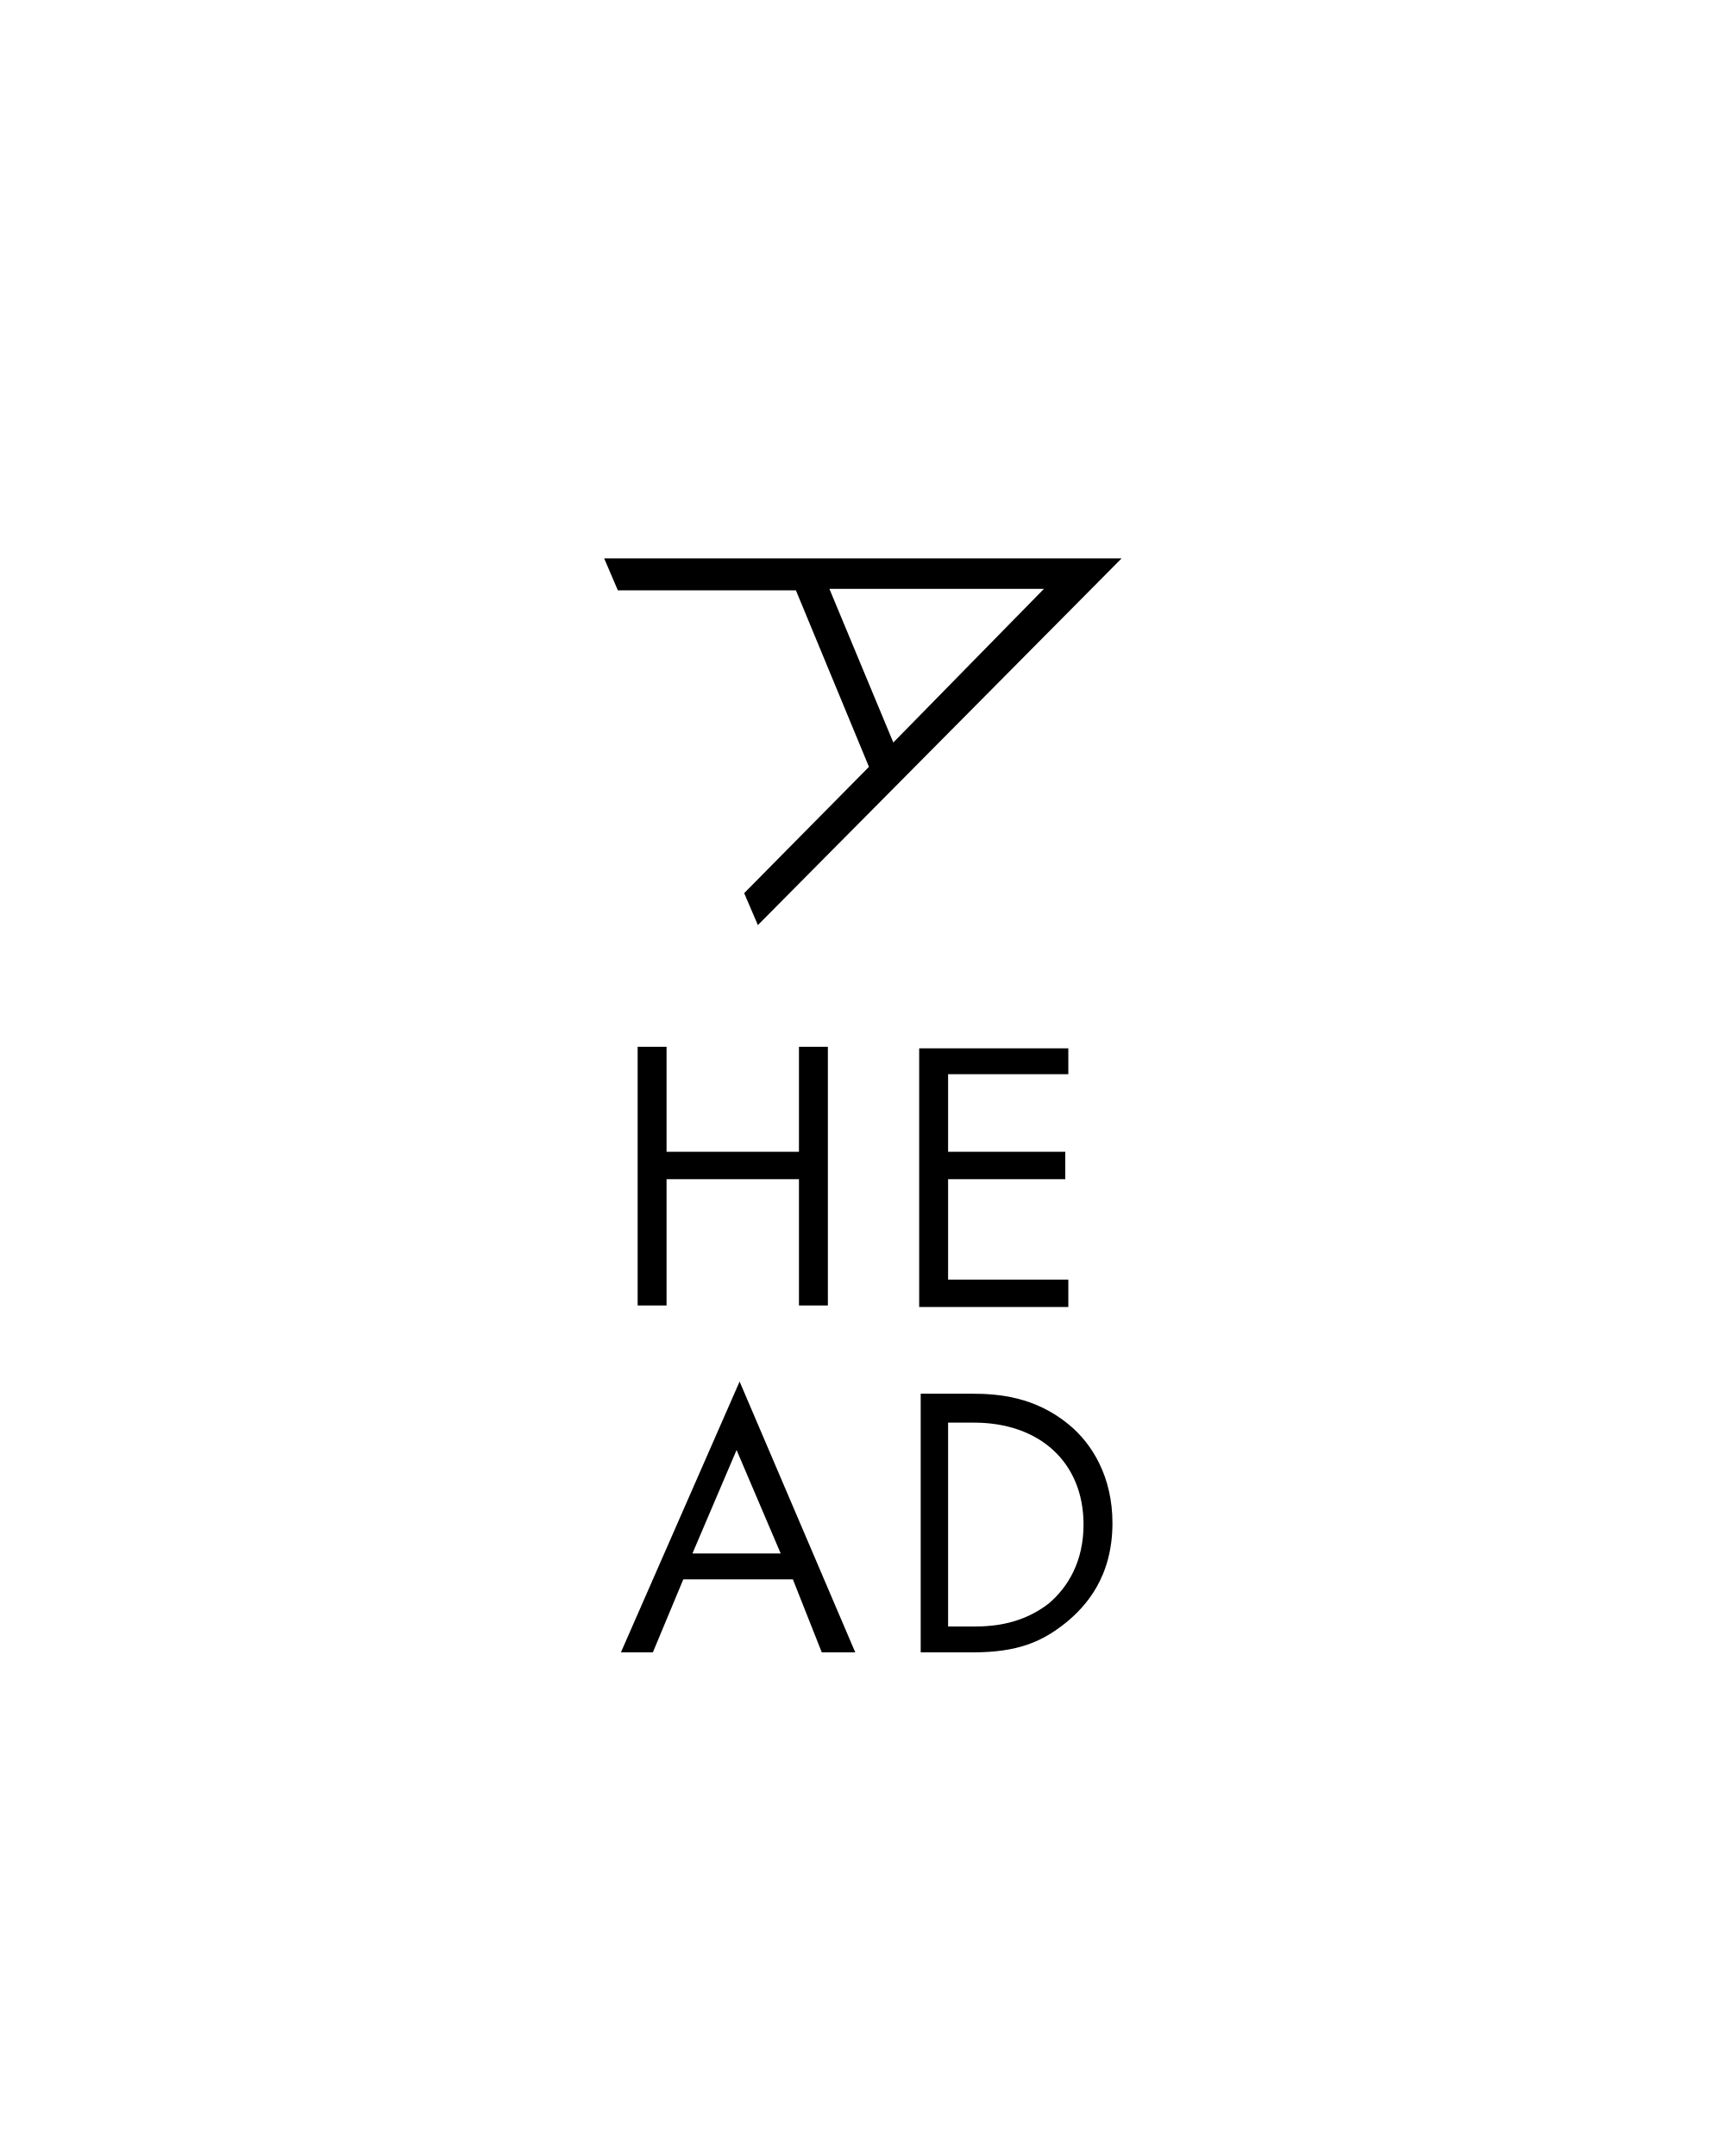
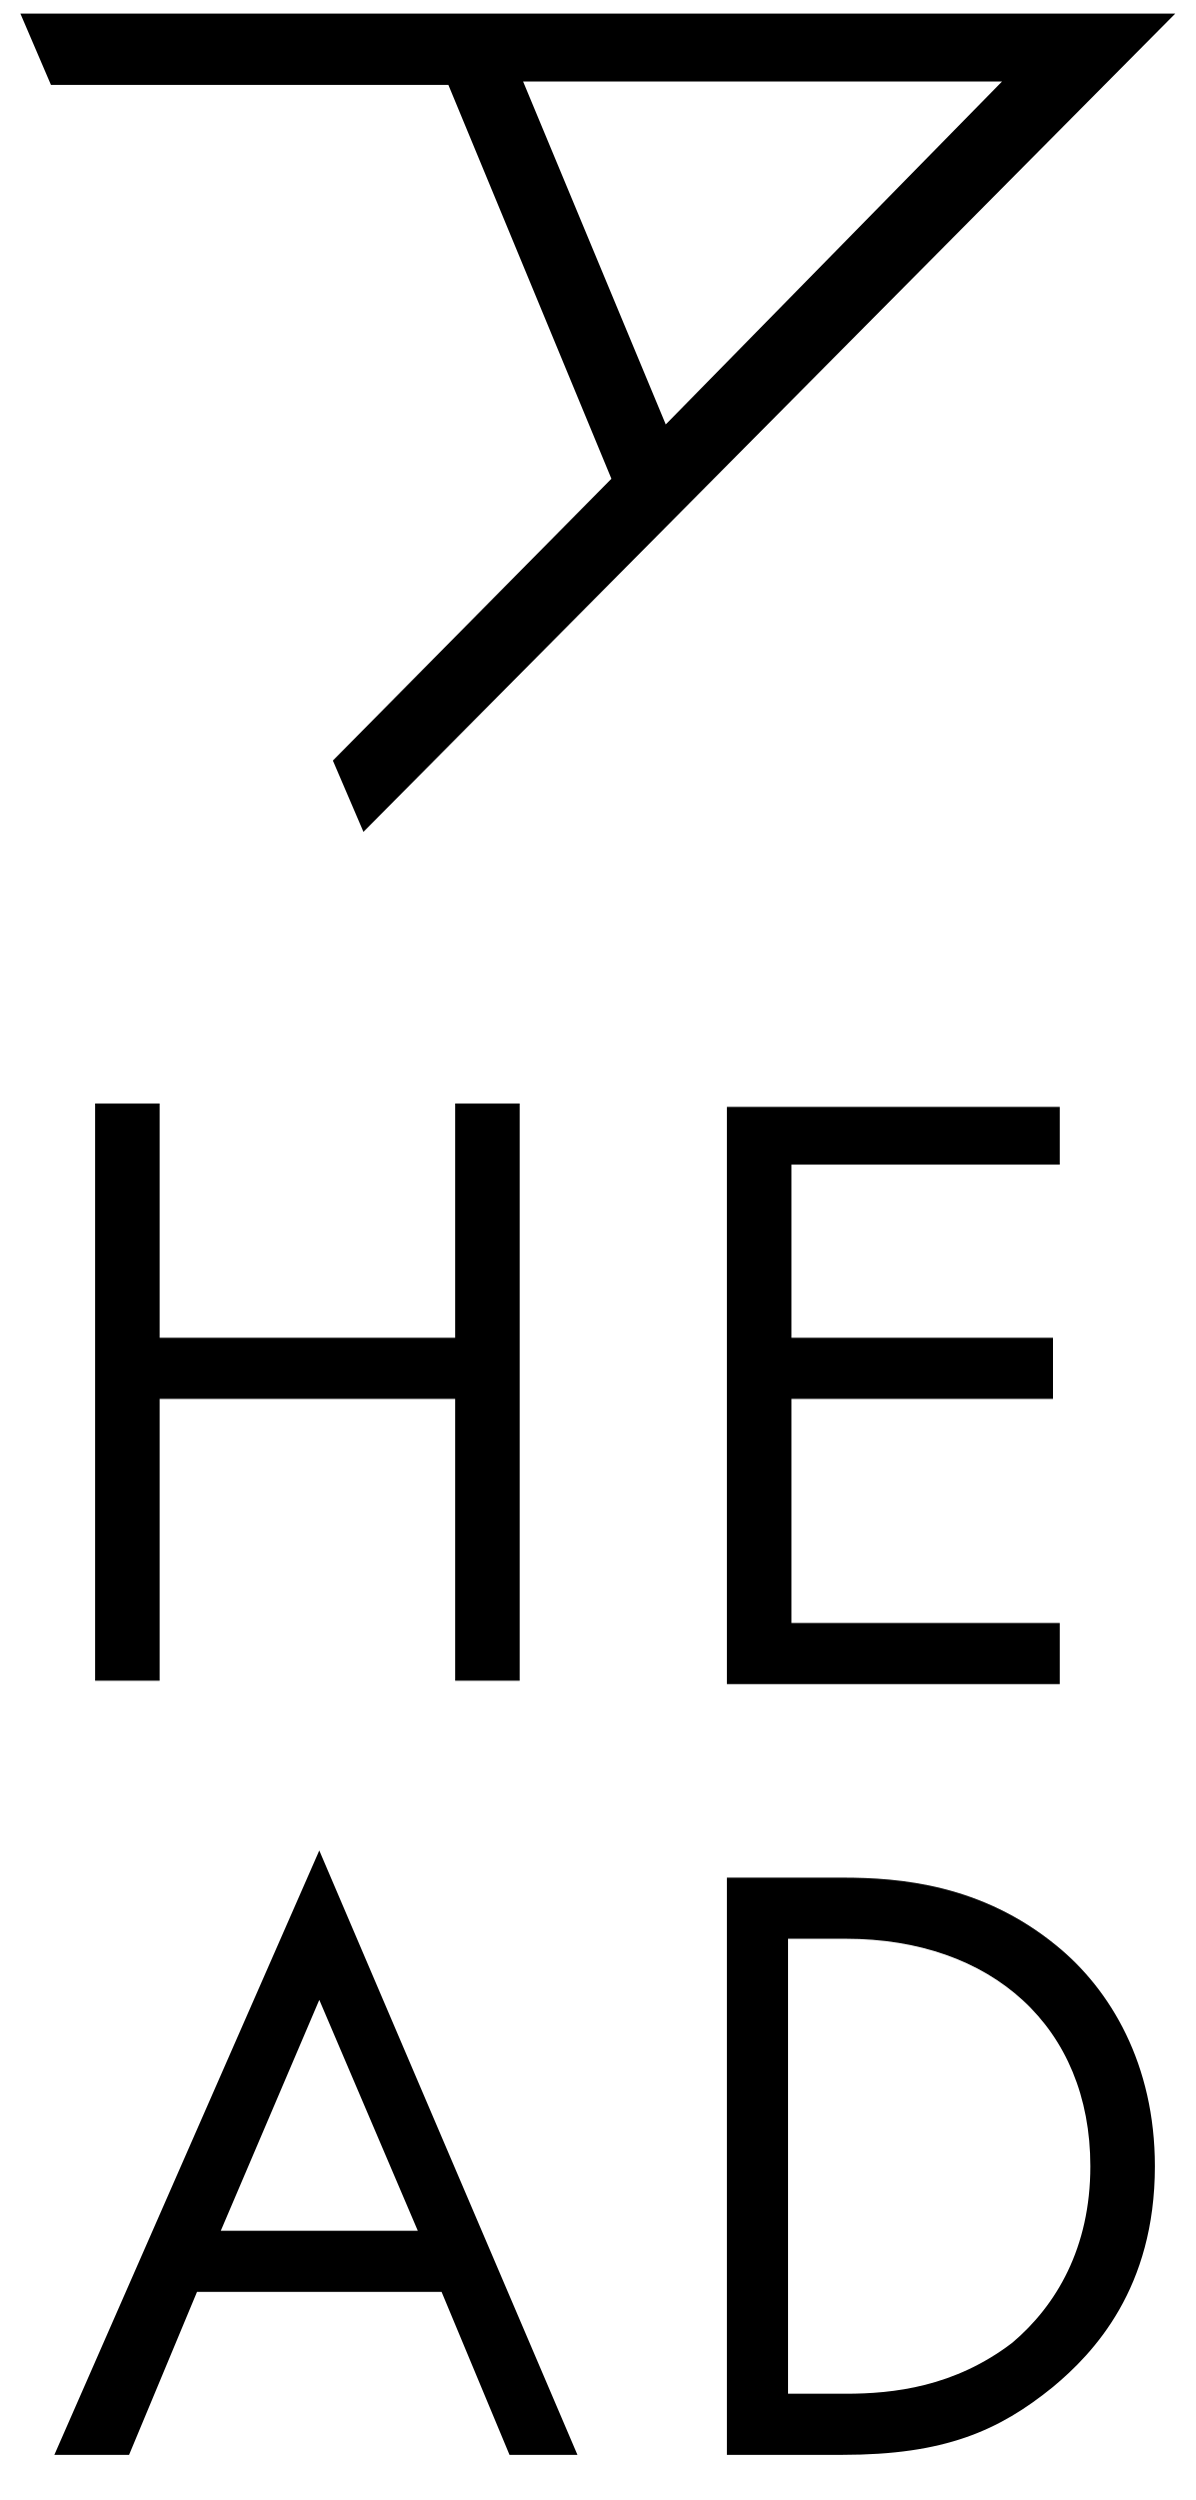
- <svg xmlns="http://www.w3.org/2000/svg" version="1.1" x="0px" y="0px" viewBox="0 0 113.4 141.7" enable-background="new 0 0 113.4 141.7" xml:space="preserve">
+ <svg xmlns="http://www.w3.org/2000/svg" version="1.1" x="0px" y="0px" viewBox="0 0 35.2 73.6" enable-background="new 0 0 35.2 73.6" xml:space="preserve">
  <g id="Background" display="none">
-     <rect x="0" y="0" display="inline" fill="#FAF399" width="113.4" height="141.7" />
+     <rect x="-39" y="-36.4" display="inline" fill="#FAF399" width="113.4" height="141.7" />
  </g>
  <g id="Layer_1">
    <g>
-       <path d="M43.8,75.7h8.7v-6.9h1.9v17h-1.9v-8.3h-8.7v8.3h-1.9v-17h1.9V75.7z" />
+       <path d="M4.7,39.4h8.7v-6.9h1.9v17h-1.9v-8.3H4.7v8.3H2.8v-17h1.9V39.4z" />
    </g>
    <g>
-       <path d="M70.2,70.6h-7.9v5.1H70v1.8h-7.7v6.6h7.9v1.8h-9.8v-17h9.8V70.6z" />
+       <path d="M31.2,34.3h-7.9v5.1H31v1.8h-7.7v6.6h7.9v1.8h-9.8v-17h9.8V34.3z" />
    </g>
    <g>
-       <path d="M52.1,103.8h-7.2l-2,4.8h-2.1l7.8-17.8l7.6,17.8H54L52.1,103.8z M51.3,102.1l-2.9-6.8l-2.9,6.8H51.3z" />
+       <path d="M13,67.5H5.8l-2,4.8H1.6l7.8-17.8l7.6,17.8H15L13,67.5z M12.3,65.7l-2.9-6.8l-2.9,6.8H12.3z" />
    </g>
    <g>
-       <path d="M60.4,91.6h3.5c1.7,0,4.1,0.2,6.3,2c1.6,1.3,2.9,3.5,2.9,6.5c0,3.6-1.8,5.5-3,6.5c-1.6,1.3-3.2,2-6.2,2h-3.4V91.6z     M62.3,106.9h1.7c1.4,0,3.2-0.2,4.9-1.5c1.3-1.1,2.3-2.8,2.3-5.2c0-4.1-2.9-6.7-7.2-6.7h-1.7V106.9z" />
+       <path d="M21.3,55.3h3.5c1.7,0,4.1,0.2,6.3,2c1.6,1.3,2.9,3.5,2.9,6.5c0,3.6-1.8,5.5-3,6.5c-1.6,1.3-3.2,2-6.2,2h-3.4V55.3z     M23.2,70.5h1.7c1.4,0,3.2-0.2,4.9-1.5c1.3-1.1,2.3-2.8,2.3-5.2c0-4.1-2.9-6.7-7.2-6.7h-1.7V70.5z" />
    </g>
-     <path d="M73.7,36.7L73.7,36.7L73.7,36.7L73.7,36.7L73.7,36.7l-34,0l0.9,2.1l11.7,0l4.8,11.6l-8.2,8.3l0.9,2.1L73.7,36.7z    M54.5,38.7l14.1,0l-9.9,10.1L54.5,38.7z" />
+     <path d="M34.6,0.4L34.6,0.4L34.6,0.4L34.6,0.4L34.6,0.4l-34,0l0.9,2.1l11.7,0l4.8,11.6l-8.2,8.3l0.9,2.1L34.6,0.4z M15.4,2.4   l14.1,0l-9.9,10.1L15.4,2.4z" />
  </g>
-   <g id="Guides">
+   <g id="Guides" display="none">
</g>
</svg>
